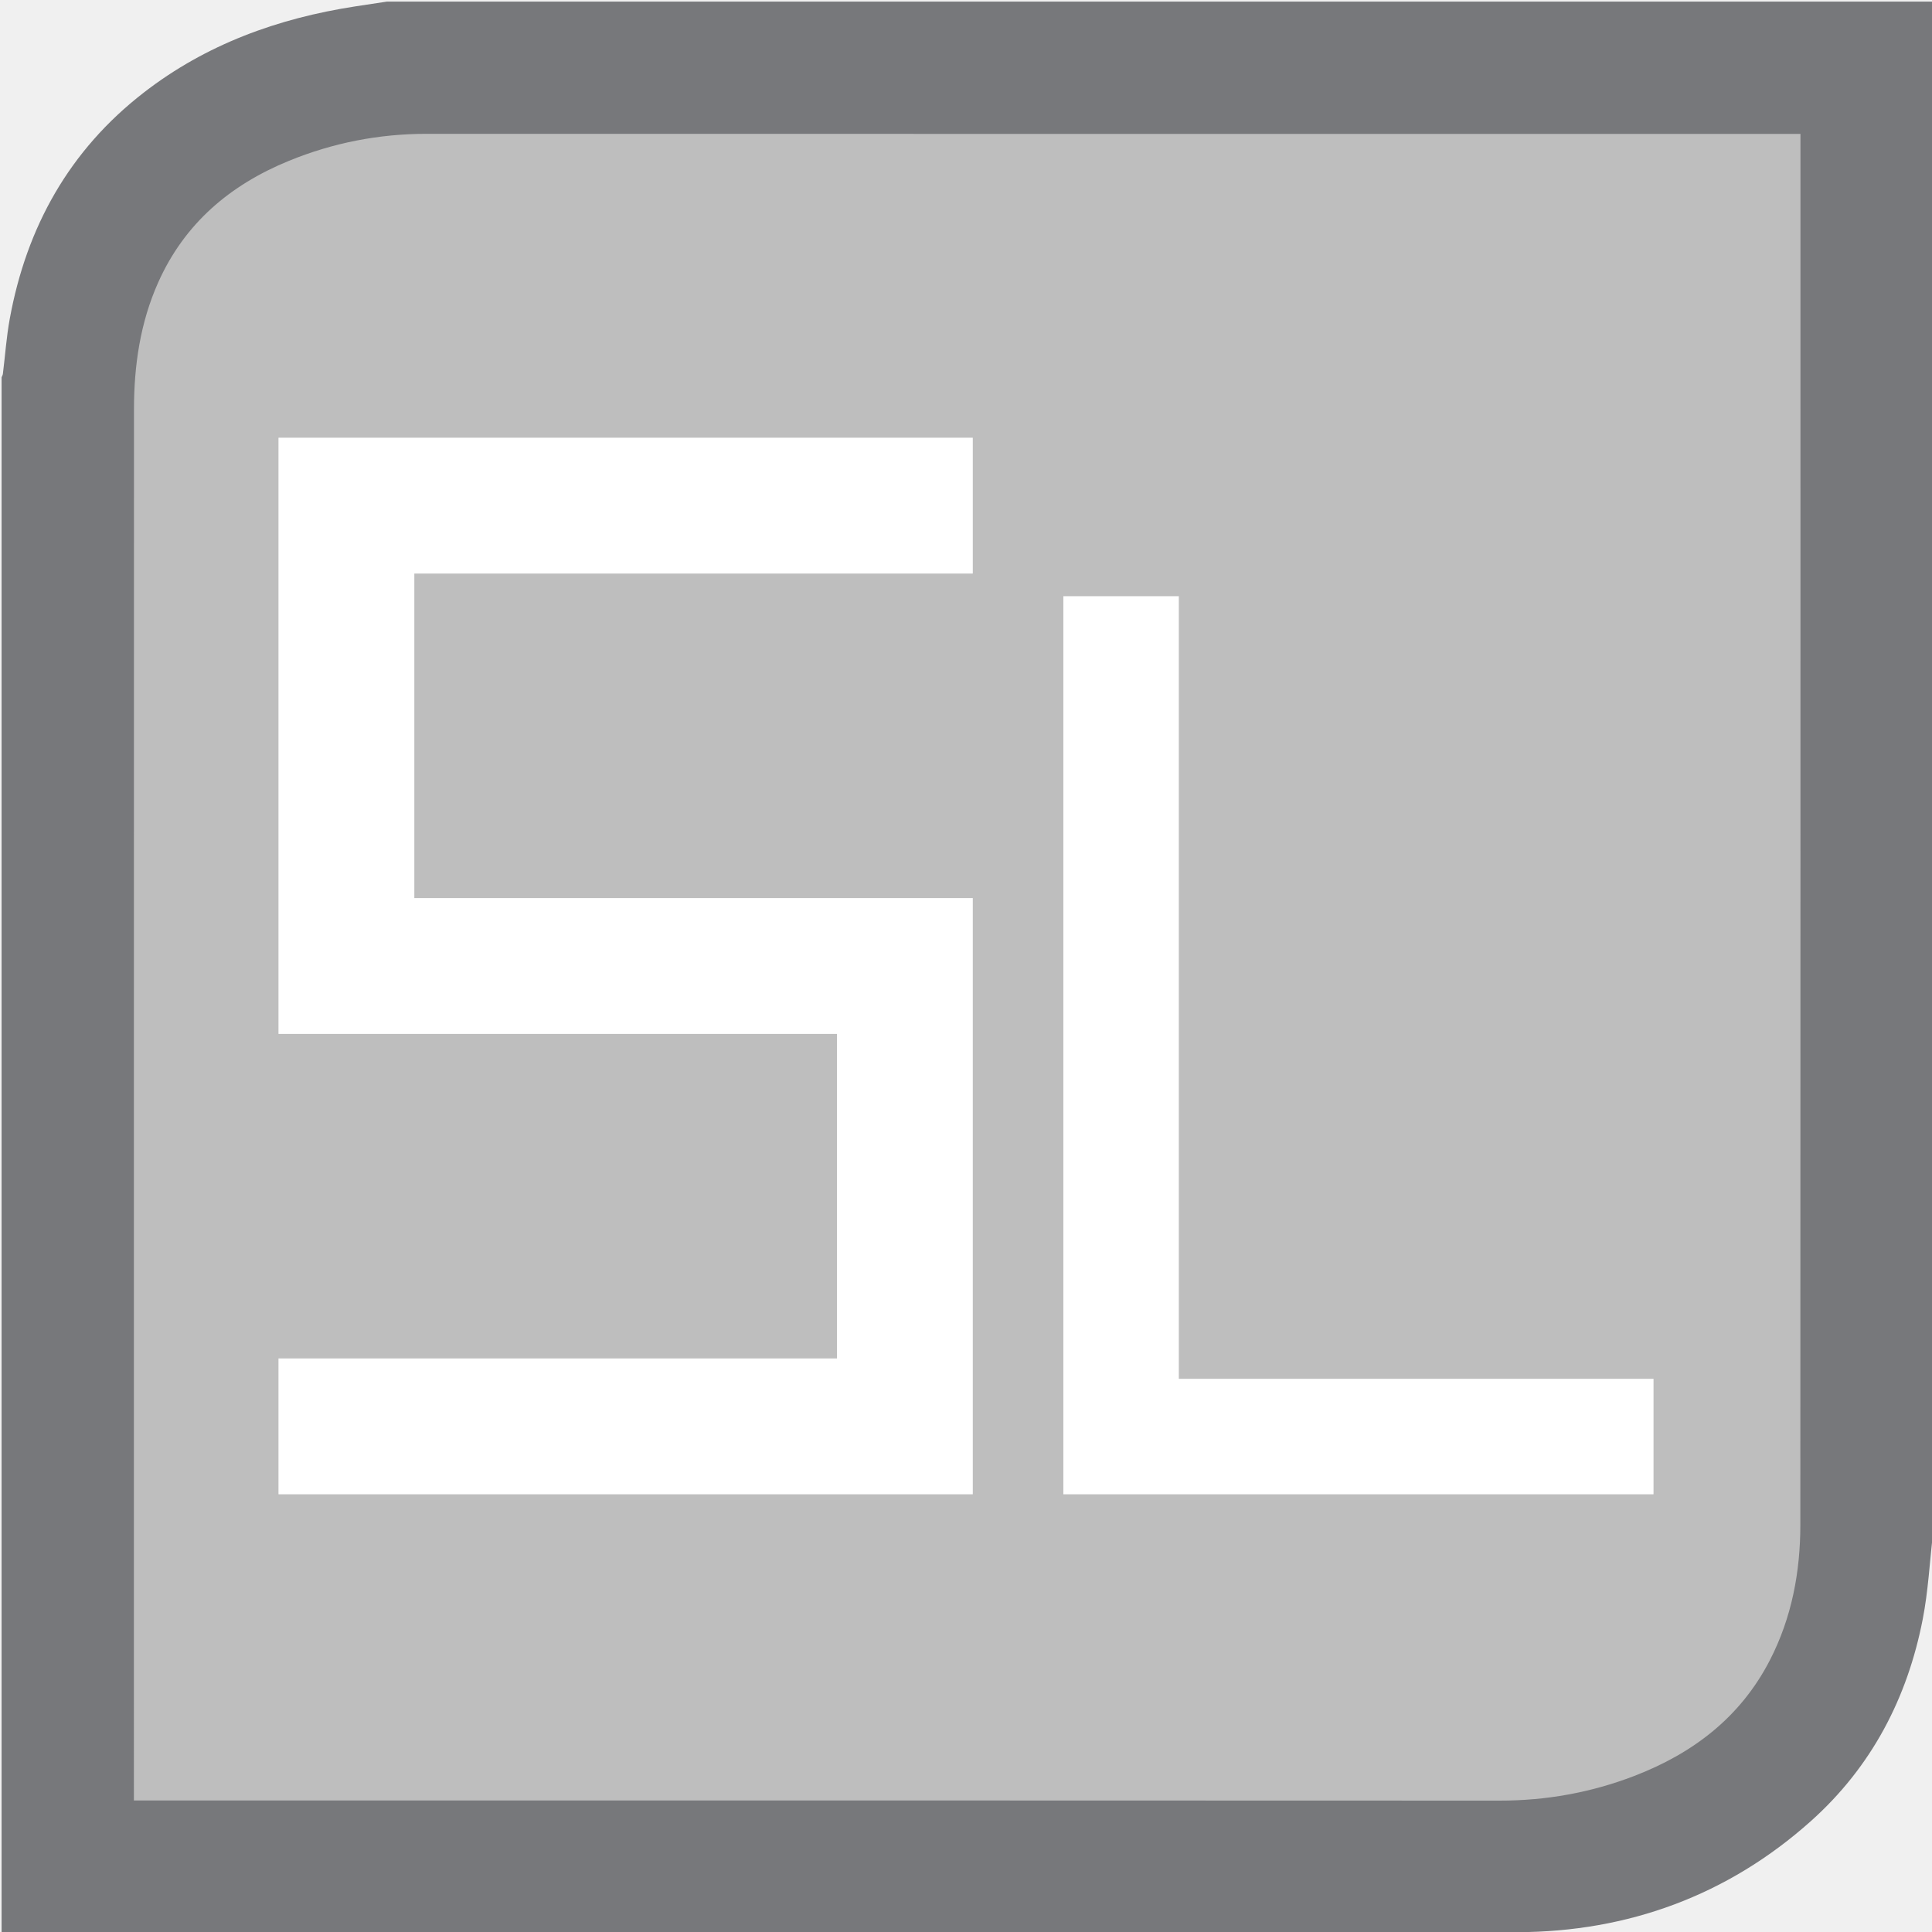
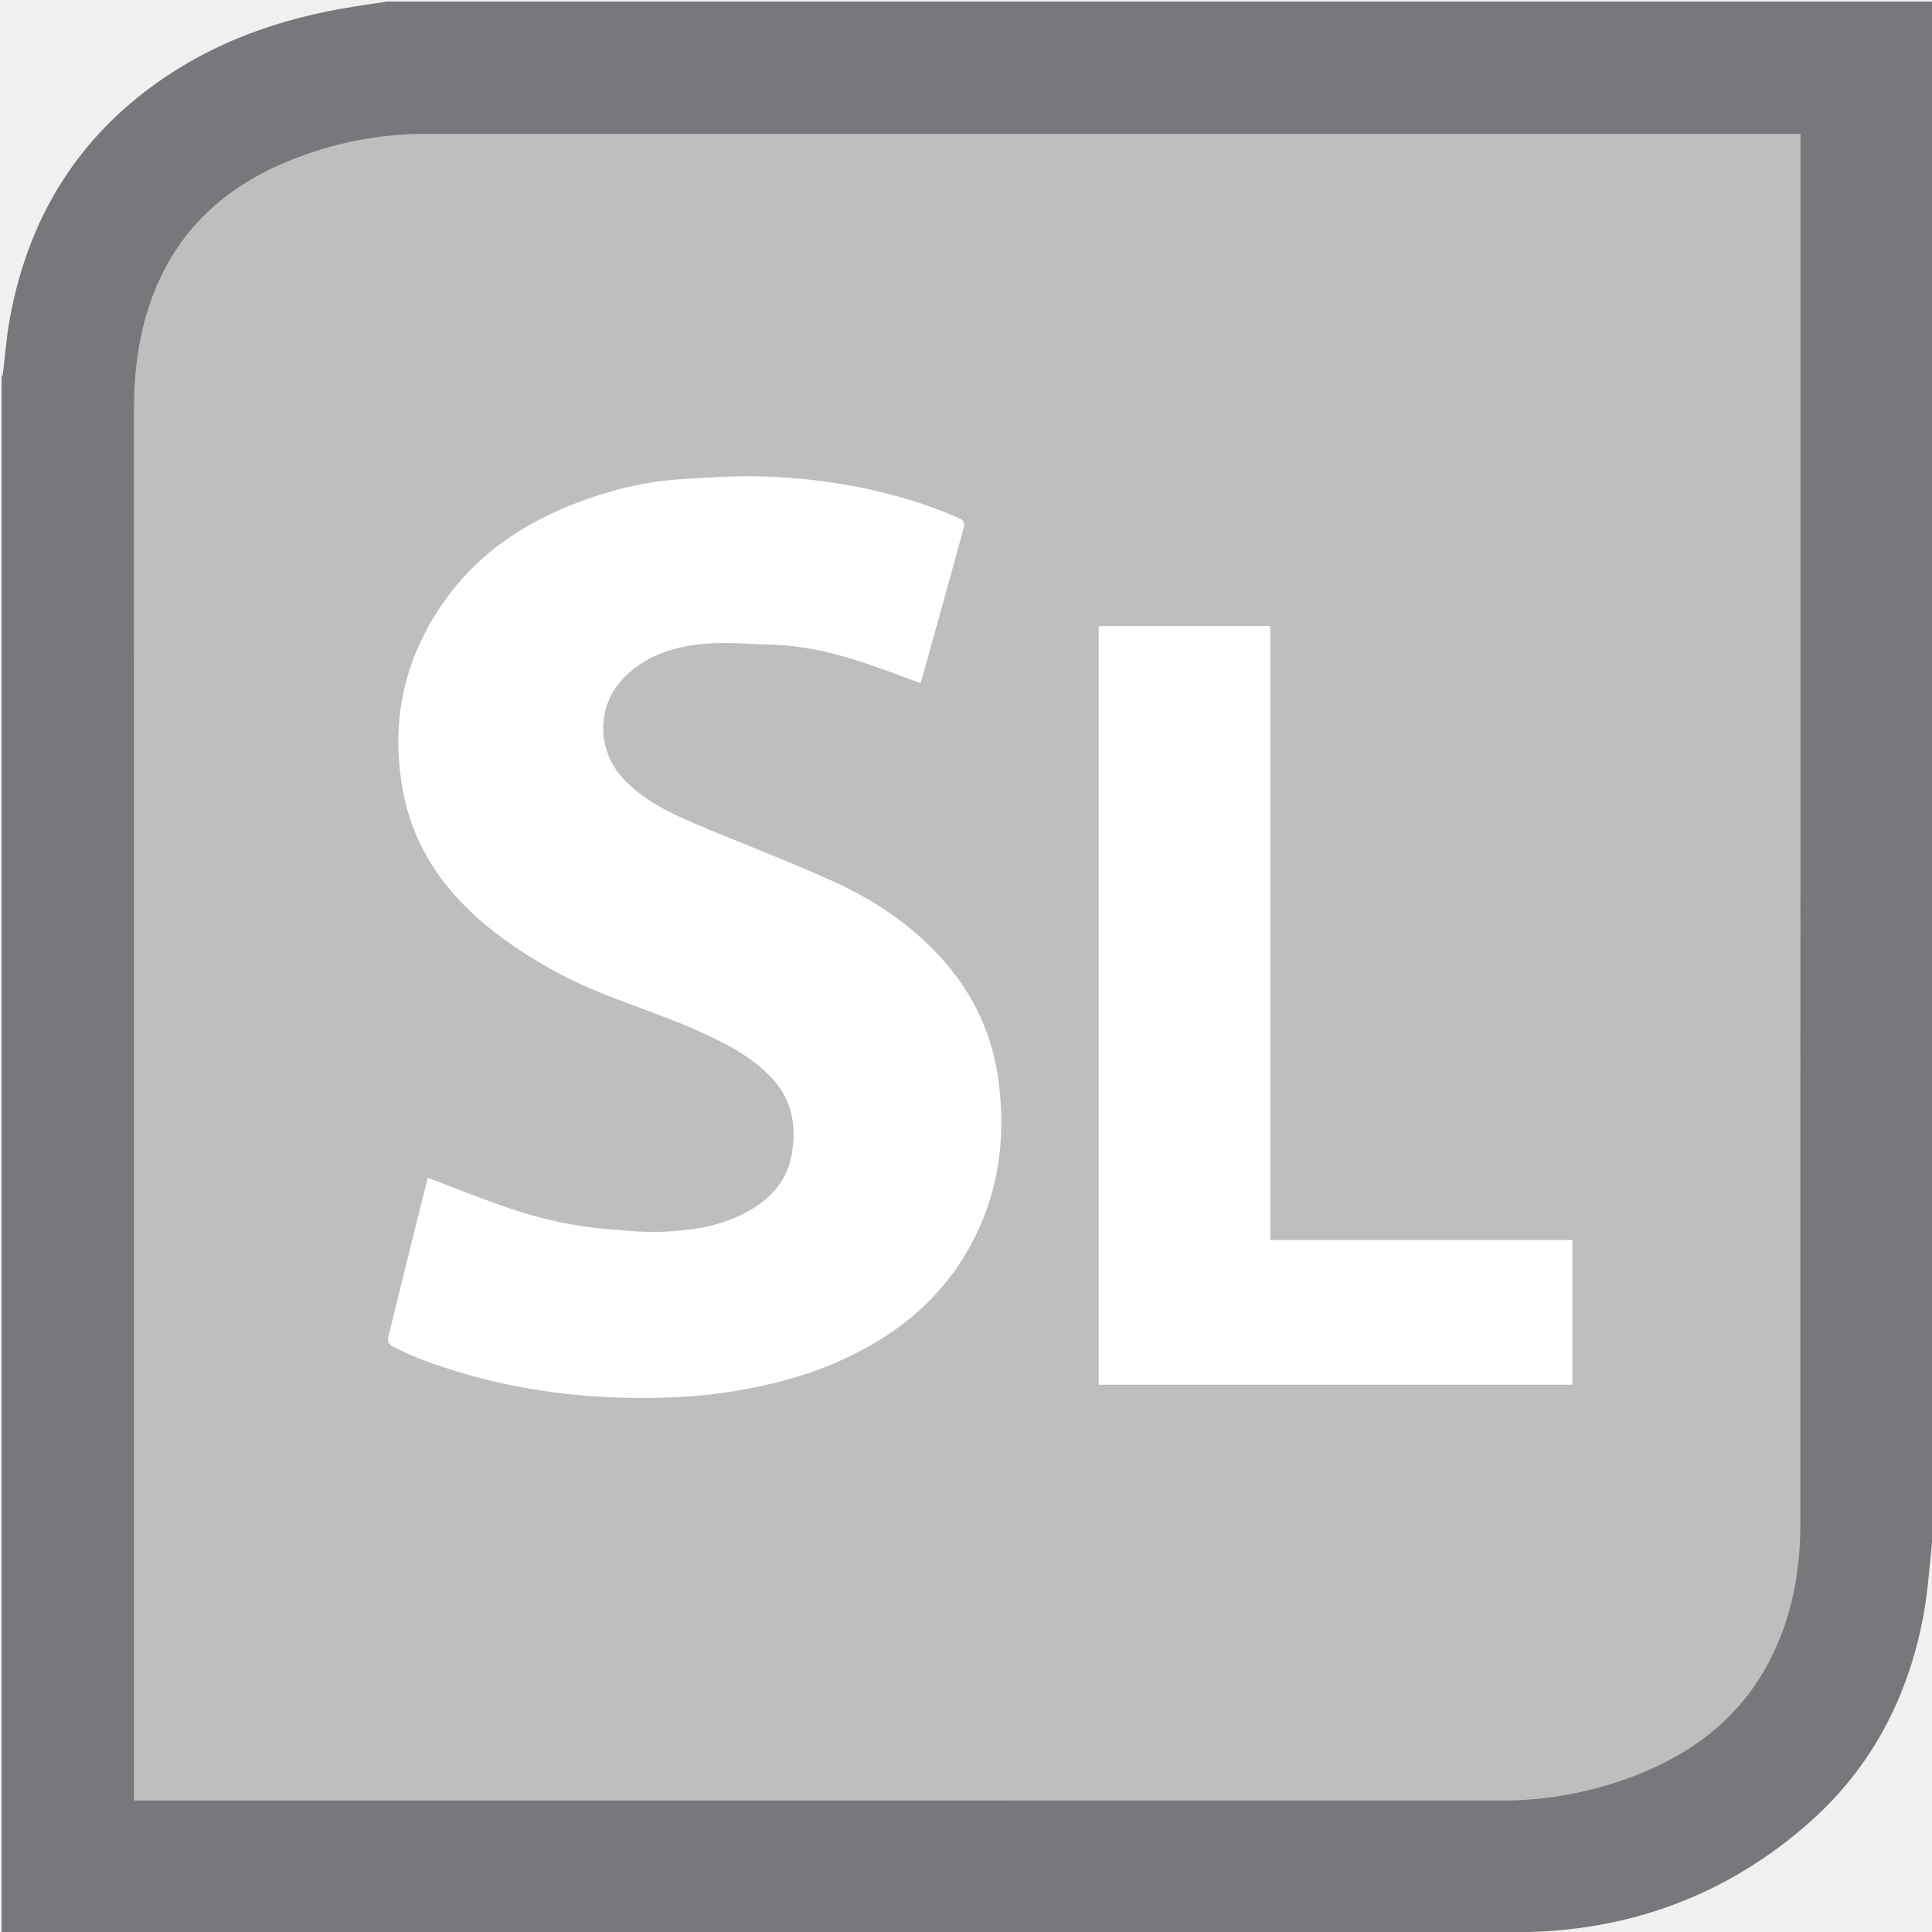
<svg xmlns="http://www.w3.org/2000/svg" width="256" height="256" viewBox="0 0 256 256" role="img" aria-label="SATORI Studio Lite canonical mark">
  <path d="M0.211,256.078c0-68.695,0-137.391,0-206.086c0.058-0.147,0.151-0.291,0.171-0.443c0.302-2.436,0.47-4.897,0.911-7.307        c2.225-12.166,7.896-22.334,17.756-29.973c8.268-6.407,17.773-9.839,28.02-11.421c1.396-0.215,2.793-0.424,4.19-0.635        c68.273,0,136.546,0,204.82,0c0,67.258,0,134.518,0.002,201.777c0,0.456,0.023,0.911,0.035,1.368        c-0.431,3.726-0.625,7.497-1.339,11.167c-2.038,10.485-6.786,19.58-14.8,26.757c-11.049,9.894-24.296,14.697-38.9,14.741        c-66.604,0.205-133.209,0.091-199.814,0.089c-0.353-0.001-0.704-0.021-1.055-0.033z" fill="#77787B" />
  <path d="M17.742,238.57c0-0.609,0-1.03,0-1.449c0-60.959-0.007-121.918,0.011-182.878c0.002-5.803,0.822-11.483,3.218-16.84        c3.492-7.804,9.521-12.903,17.301-16.087c5.847-2.392,11.933-3.585,18.268-3.583c60.151,0.014,120.3,0.008,180.451,0.008        c0.484,0,0.969,0,1.579,0c0,0.474,0,0.848,0,1.223c0,61.029,0.01,122.059-0.015,183.088        c-0.003,6.251-1.14,12.296-4.029,17.916c-3.9,7.583-10.214,12.376-18.014,15.369c-5.723,2.195-11.65,3.259-17.813,3.255        c-59.798-0.035-119.597-0.021-179.396-0.021c-0.479,0-0.962,0-1.562,0z" fill="#BEBEBE" />
-   <g fill="#FFFFFF">
-     <g transform="translate(36.9 58)">
-       <path d="M 0 0 H 92 V 18 H 0 Z M 0 61 H 92 V 79 H 0 Z M 0 122 H 92 V 140 H 0 Z M 0 0 H 18 V 70 H 0 Z M 74 70 H 92 V 140 H 74 Z" />
-     </g>
-     <g transform="translate(140.9 79)">
-       <path d="M 0 0 H 15.3 V 119 H 0 Z M 0 103.7 H 78.2 V 119 H 0 Z" />
-     </g>
-   </g>
+   <path d="M56.69,156.067c-0.232,0.909-0.512,1.987-0.78,3.067c-1.519,6.09-3.043,12.178-4.52,18.278        c-0.062,0.258,0.244,0.777,0.512,0.914c1.267,0.65,2.55,1.291,3.882,1.789c8.374,3.135,17.049,4.773,25.979,5.059        c5.177,0.165,10.342,0.019,15.468-0.83c4.474-0.742,8.855-1.821,13.046-3.584c8.234-3.462,14.87-8.744,18.918-16.874        c3.255-6.537,4.063-13.455,3.115-20.667c-0.824-6.267-3.408-11.669-7.615-16.304c-3.967-4.37-8.811-7.632-14.128-10.054        c-6.152-2.803-12.506-5.162-18.722-7.829c-3.36-1.442-6.642-3.068-9.219-5.807c-3.612-3.84-3.617-9.795,0.137-13.524        c3.284-3.263,7.496-4.298,11.938-4.475c2.509-0.099,5.031,0.136,7.547,0.201c3.89,0.099,7.652,0.929,11.333,2.099        c2.795,0.889,5.53,1.965,8.364,2.985c0.06-0.161,0.159-0.374,0.221-0.597c0.694-2.479,1.383-4.961,2.072-7.442        c1.185-4.264,2.38-8.525,3.527-12.8c0.066-0.246-0.179-0.766-0.409-0.87c-1.357-0.612-2.733-1.193-4.139-1.684        c-7.144-2.495-14.533-3.749-22.071-3.984c-3.626-0.113-7.272,0.122-10.898,0.36c-4.614,0.304-9.089,1.354-13.42,2.981        c-6.84,2.572-12.841,6.372-17.286,12.275c-5.929,7.873-7.967,16.751-6.08,26.394c1.275,6.517,4.701,11.893,9.647,16.342        c3.277,2.948,6.919,5.317,10.773,7.405c5.998,3.248,12.615,4.997,18.799,7.787c3.332,1.504,6.568,3.137,9.23,5.786        c3.016,3.001,3.689,6.571,2.993,10.527c-0.648,3.682-3.025,6.076-6.225,7.752c-3.473,1.819-7.269,2.335-11.094,2.478        c-2.43,0.091-4.881-0.185-7.314-0.384c-4.271-0.348-8.44-1.29-12.491-2.636        C64.063,158.969,60.433,157.475,56.69,156.067z" fill="#FFFFFF" />
+   <path d="M208.357,164.312c-13.397,0-26.668,0-40.045,0c0-27.17,0-54.249,0-81.347c-7.643,0-15.18,0-22.729,0        c0,33.543,0,67.018,0,100.514c20.962,0,41.853,0,62.774,0        C208.357,177.095,208.357,170.784,208.357,164.312z" fill="#FFFFFF" />
</svg>
